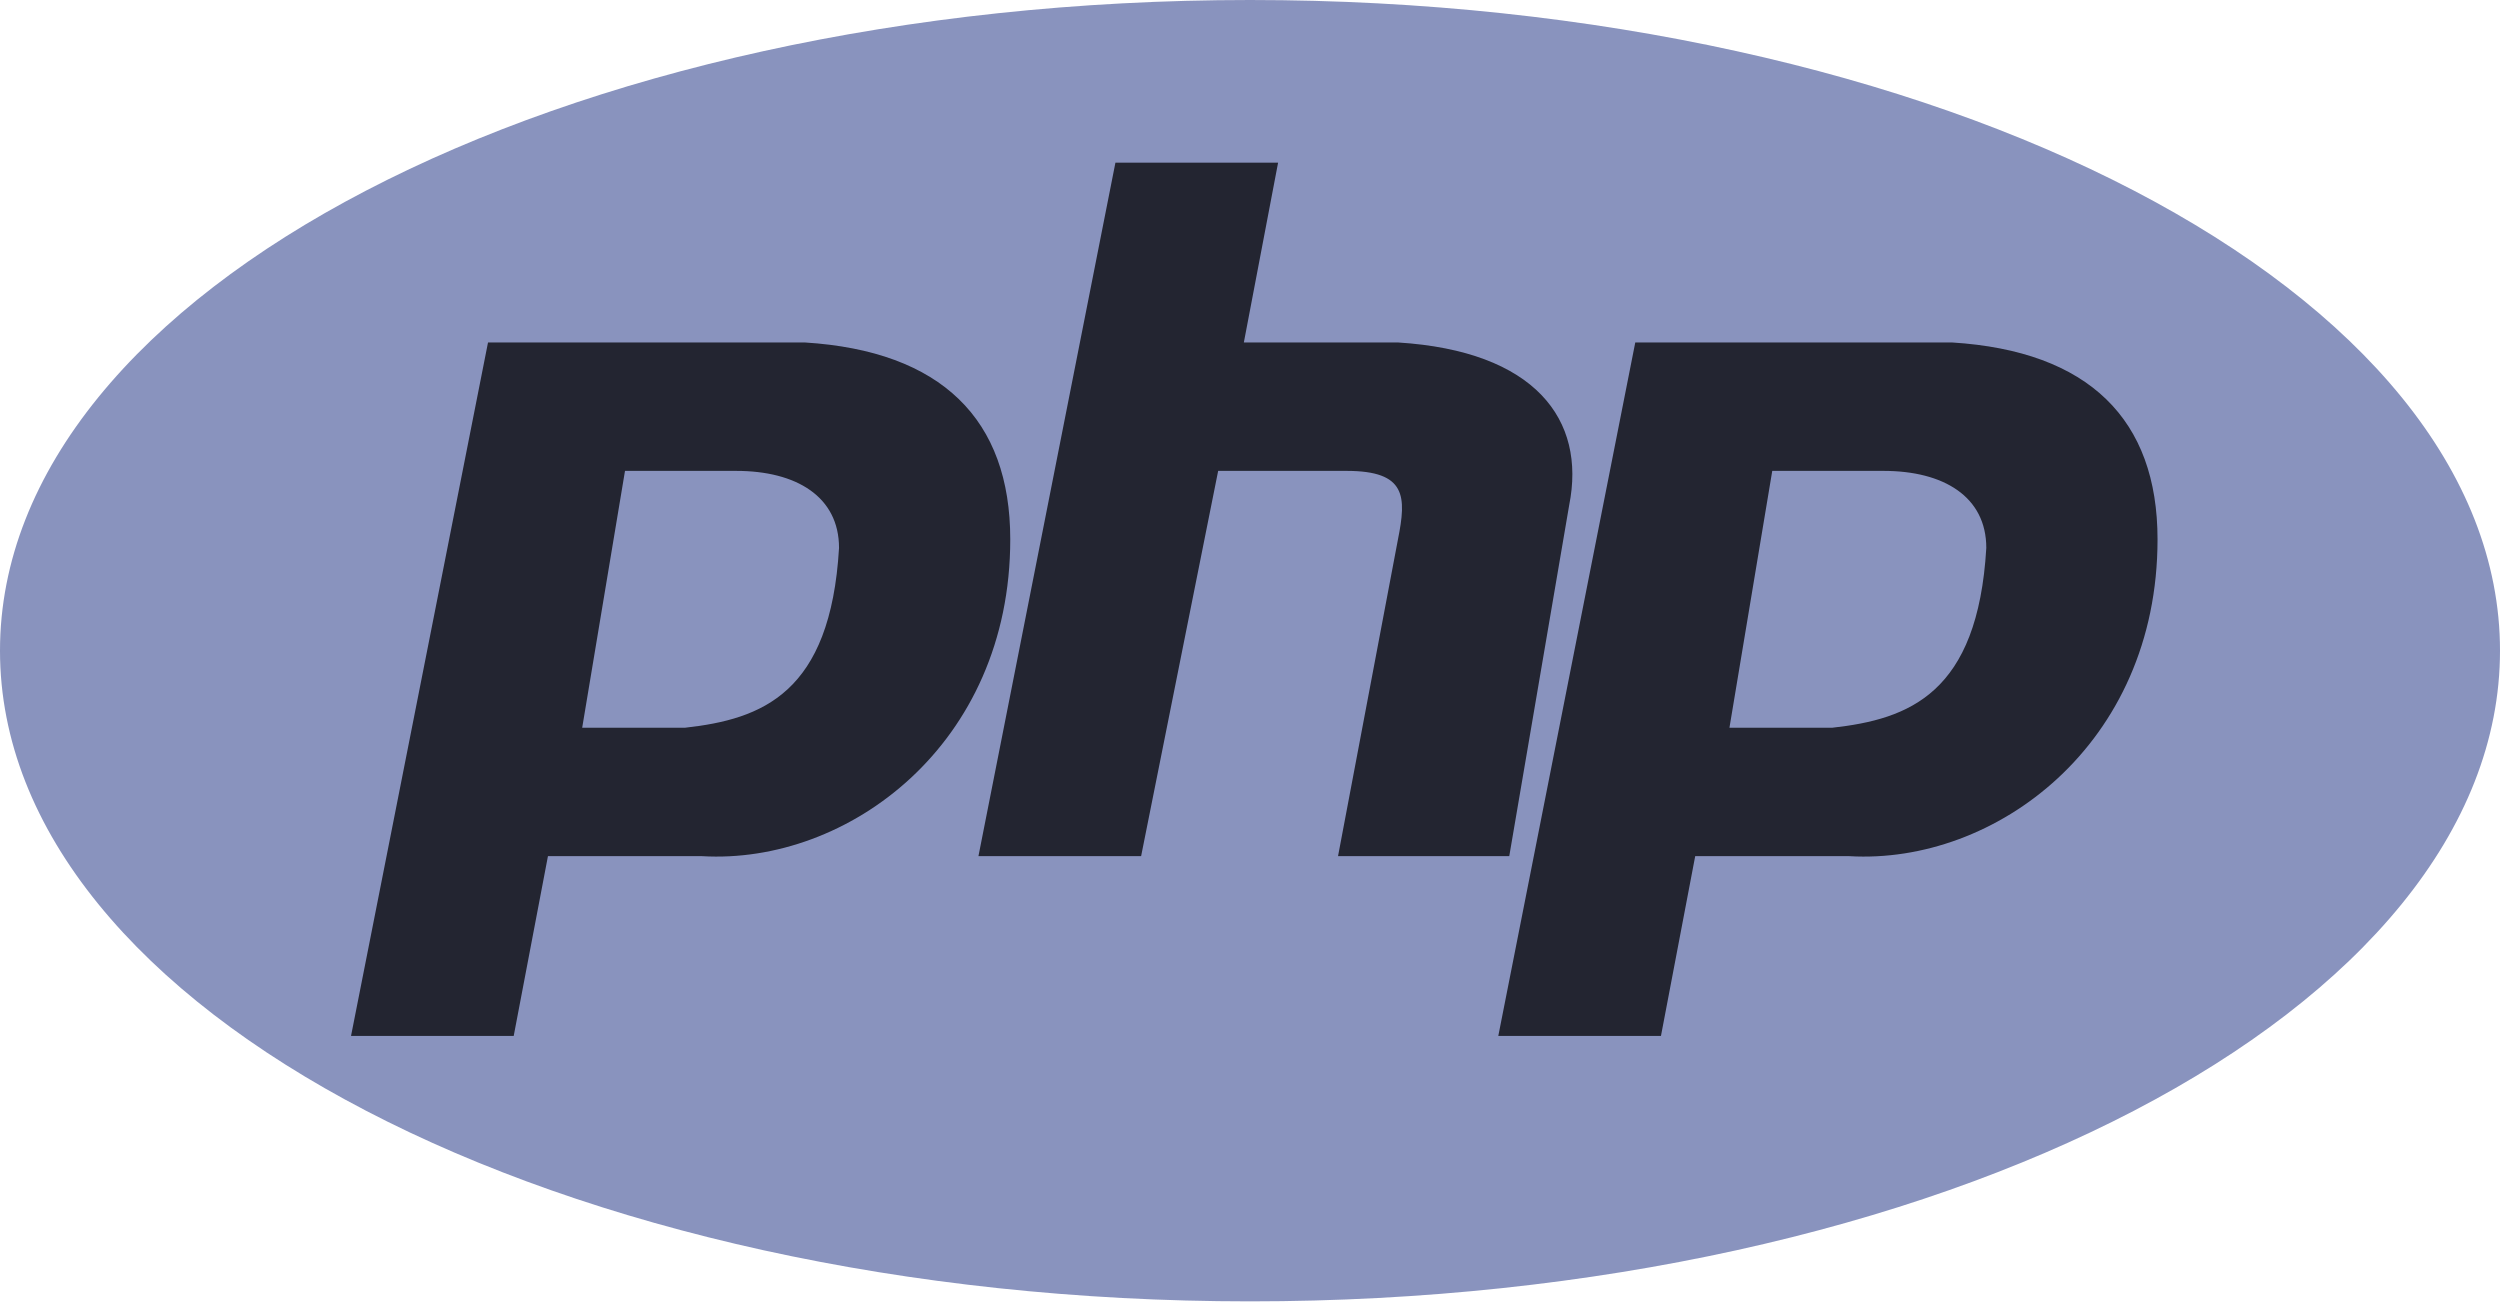
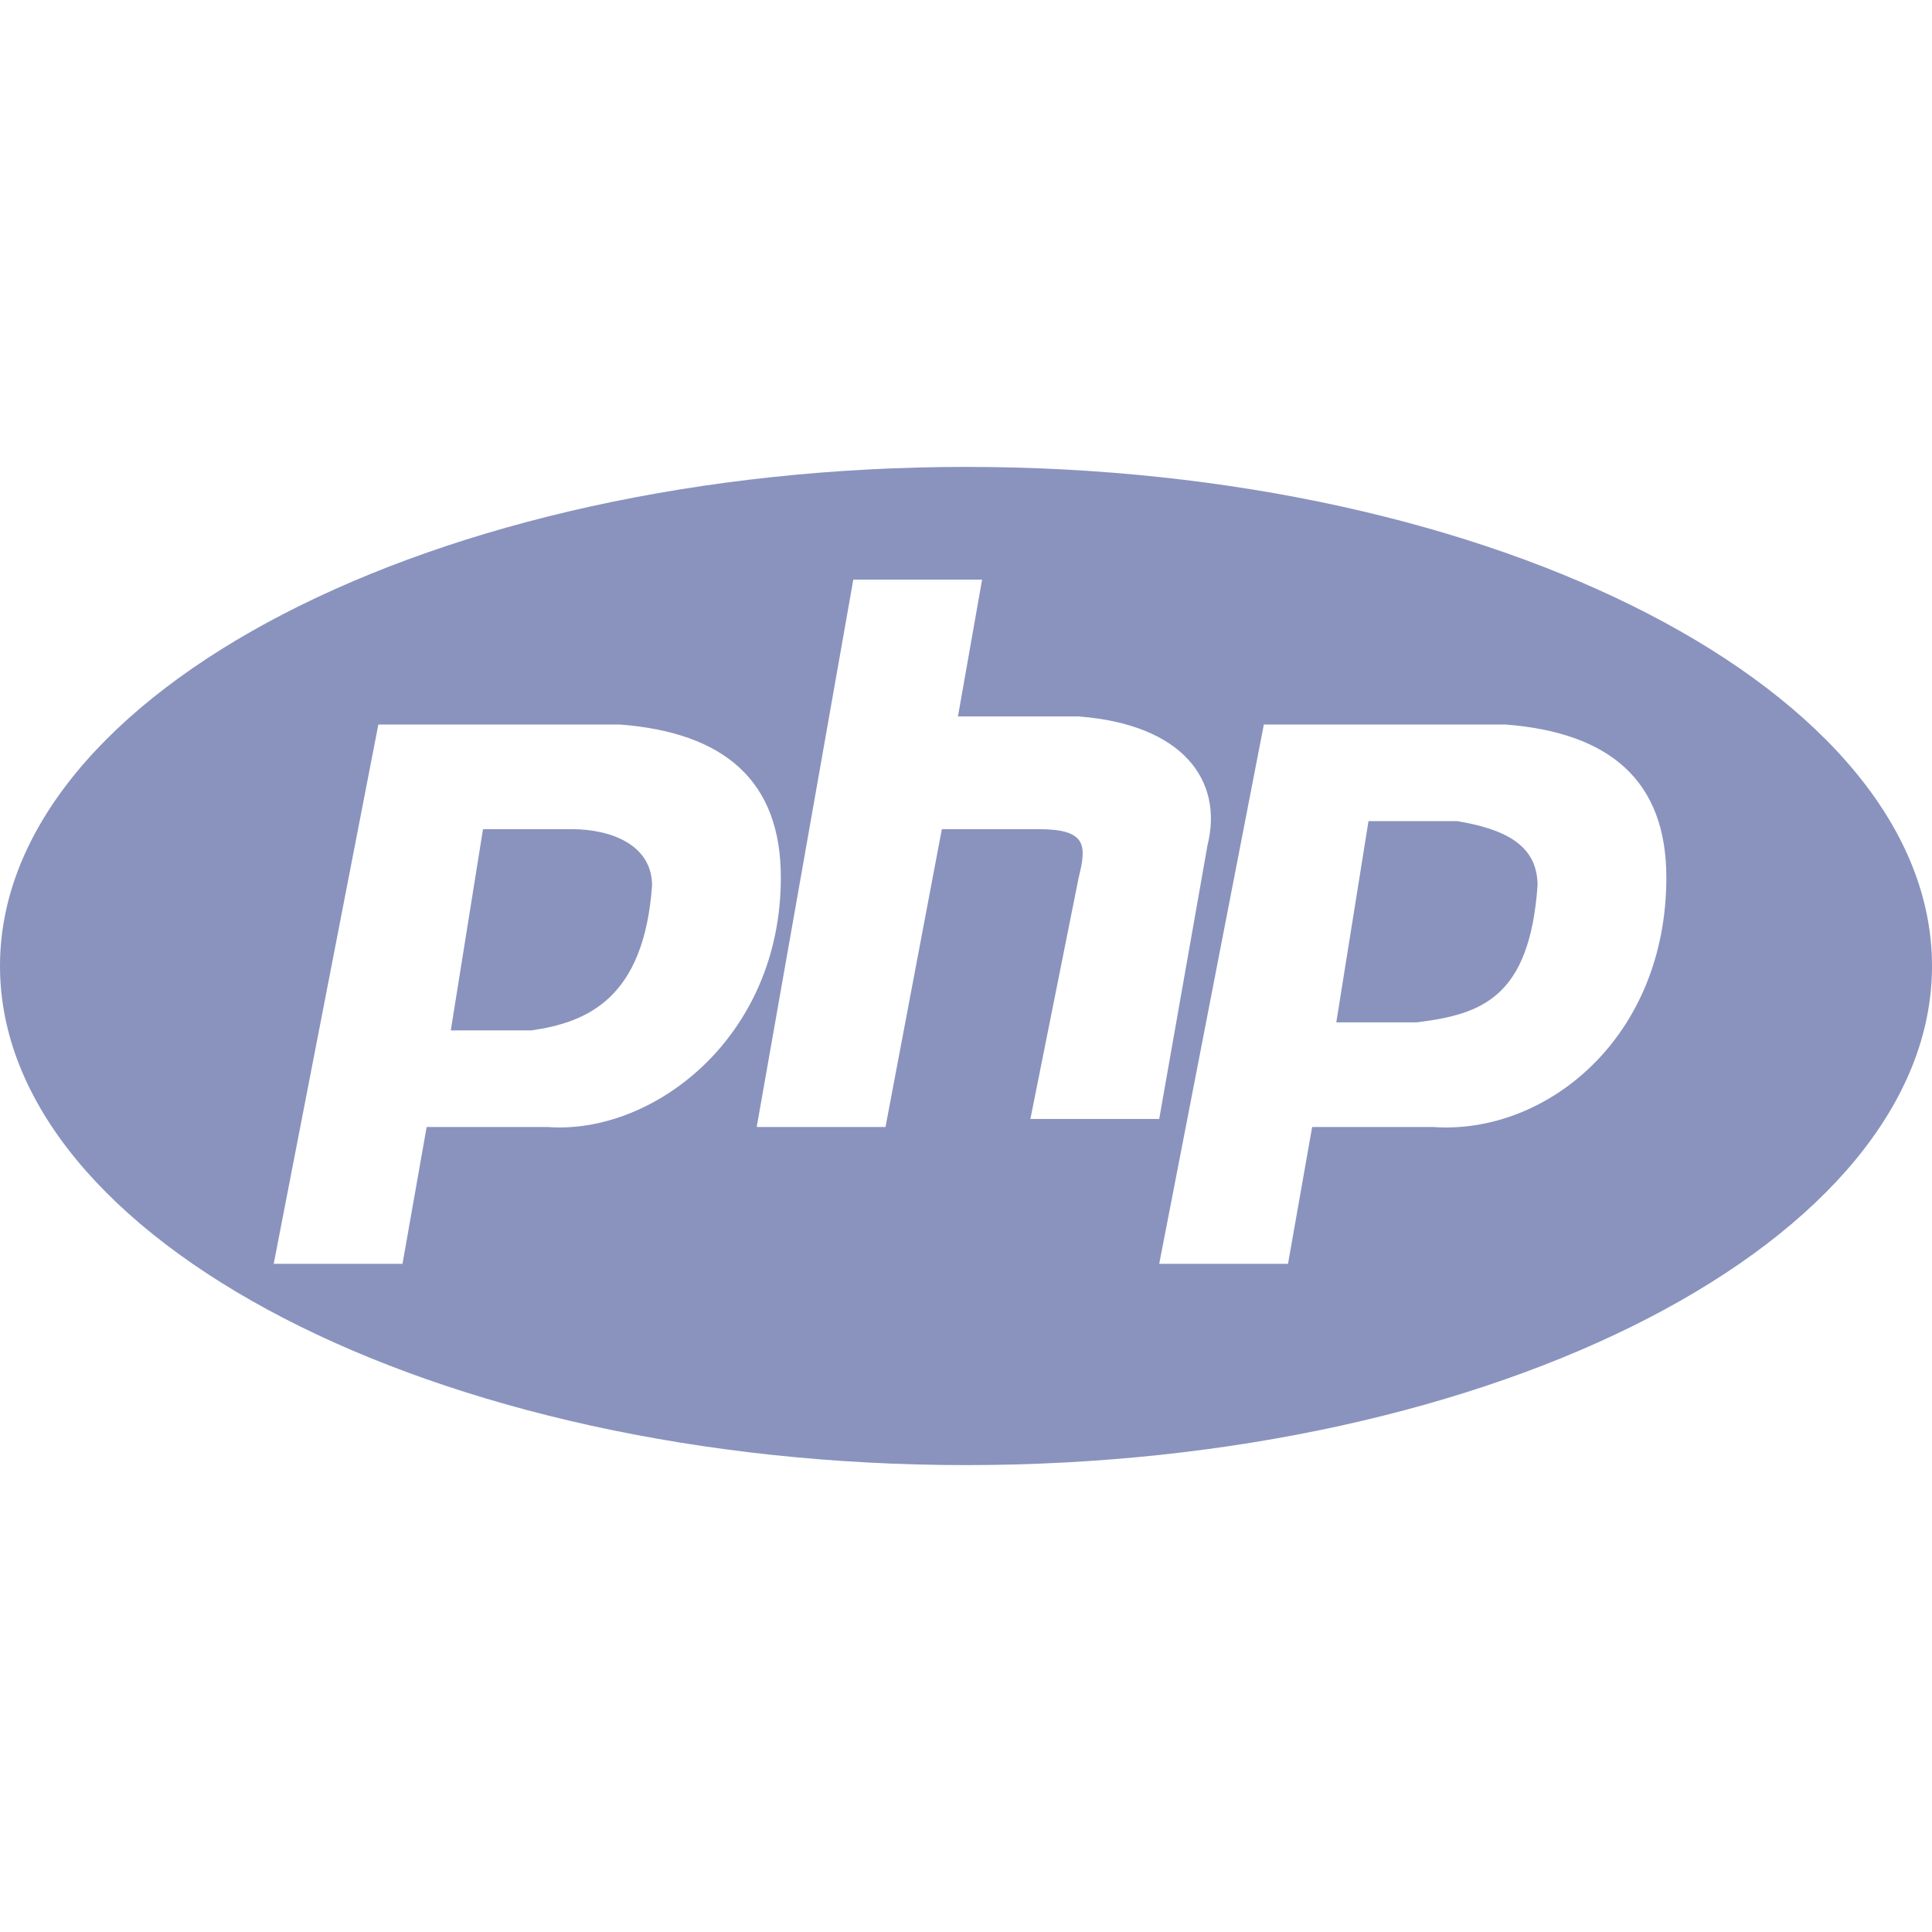
- <svg xmlns="http://www.w3.org/2000/svg" width="2500" height="1309" viewBox="0 0 256 134" preserveAspectRatio="xMinYMin meet">
-   <g fill-rule="evenodd">
-     <ellipse fill="#8993BE" cx="128" cy="66.63" rx="128" ry="66.63" />
-     <path d="M35.945 106.082l14.028-71.014H82.41c14.027.877 21.041 7.89 21.041 20.165 0 21.041-16.657 33.315-31.562 32.438H56.11l-3.507 18.411H35.945zm23.671-31.561L64 48.219h11.397c6.137 0 10.52 2.63 10.52 7.89-.876 14.905-7.89 17.535-15.78 18.412h-10.52zM100.192 87.671l14.027-71.013h16.658l-3.507 18.41h15.78c14.028.877 19.288 7.89 17.535 16.658l-6.137 35.945h-17.534l6.137-32.438c.876-4.384.876-7.014-5.26-7.014H124.74l-7.89 39.452h-16.658zM153.425 106.082l14.027-71.014h32.438c14.028.877 21.042 7.89 21.042 20.165 0 21.041-16.658 33.315-31.562 32.438h-15.781l-3.507 18.411h-16.657zm23.67-31.561l4.384-26.302h11.398c6.137 0 10.52 2.63 10.52 7.89-.876 14.905-7.89 17.535-15.78 18.412h-10.521z" fill="#232531" />
-   </g>
+ <svg xmlns="http://www.w3.org/2000/svg" version="1.1" id="Layer_1" x="0px" y="0px" viewBox="0 0 24 24" style="enable-background:new 0 0 24 24;" xml:space="preserve">
+   <style type="text/css">
+ 	.st0{fill-rule:evenodd;clip-rule:evenodd;fill:#8993BE;}
+ </style>
+   <path class="st0" d="M19.1,11c-0.1,1.4-0.7,1.6-1.5,1.7h-1h0l0.4-2.5h1.1C18.7,10.3,19.1,10.5,19.1,11z M7.1,10.3H6l-0.4,2.5l0,0h1 C7.3,12.7,8,12.4,8.1,11C8.1,10.5,7.6,10.3,7.1,10.3z M24,12c0,3.4-5.4,6.2-12,6.2S0,15.4,0,12s5.4-6.2,12-6.2S24,8.6,24,12z M9.7,10.9c0-1.2-0.7-1.8-2-1.9h-3l-1.3,6.7h1.6L5.3,14h1.5C8.1,14.1,9.7,12.9,9.7,10.9z M13.4,10.9l-0.6,3h1.6l0.6-3.4 c0.2-0.8-0.3-1.5-1.6-1.6h-1.5l0.3-1.7h-1.6L9.4,14H11l0.7-3.7h1.2C13.5,10.3,13.5,10.5,13.4,10.9z M20.7,10.9c0-1.2-0.7-1.8-2-1.9 h-3l-1.3,6.7h1.6l0.3-1.7h1.5C19.2,14.1,20.7,12.9,20.7,10.9z" />
</svg>
